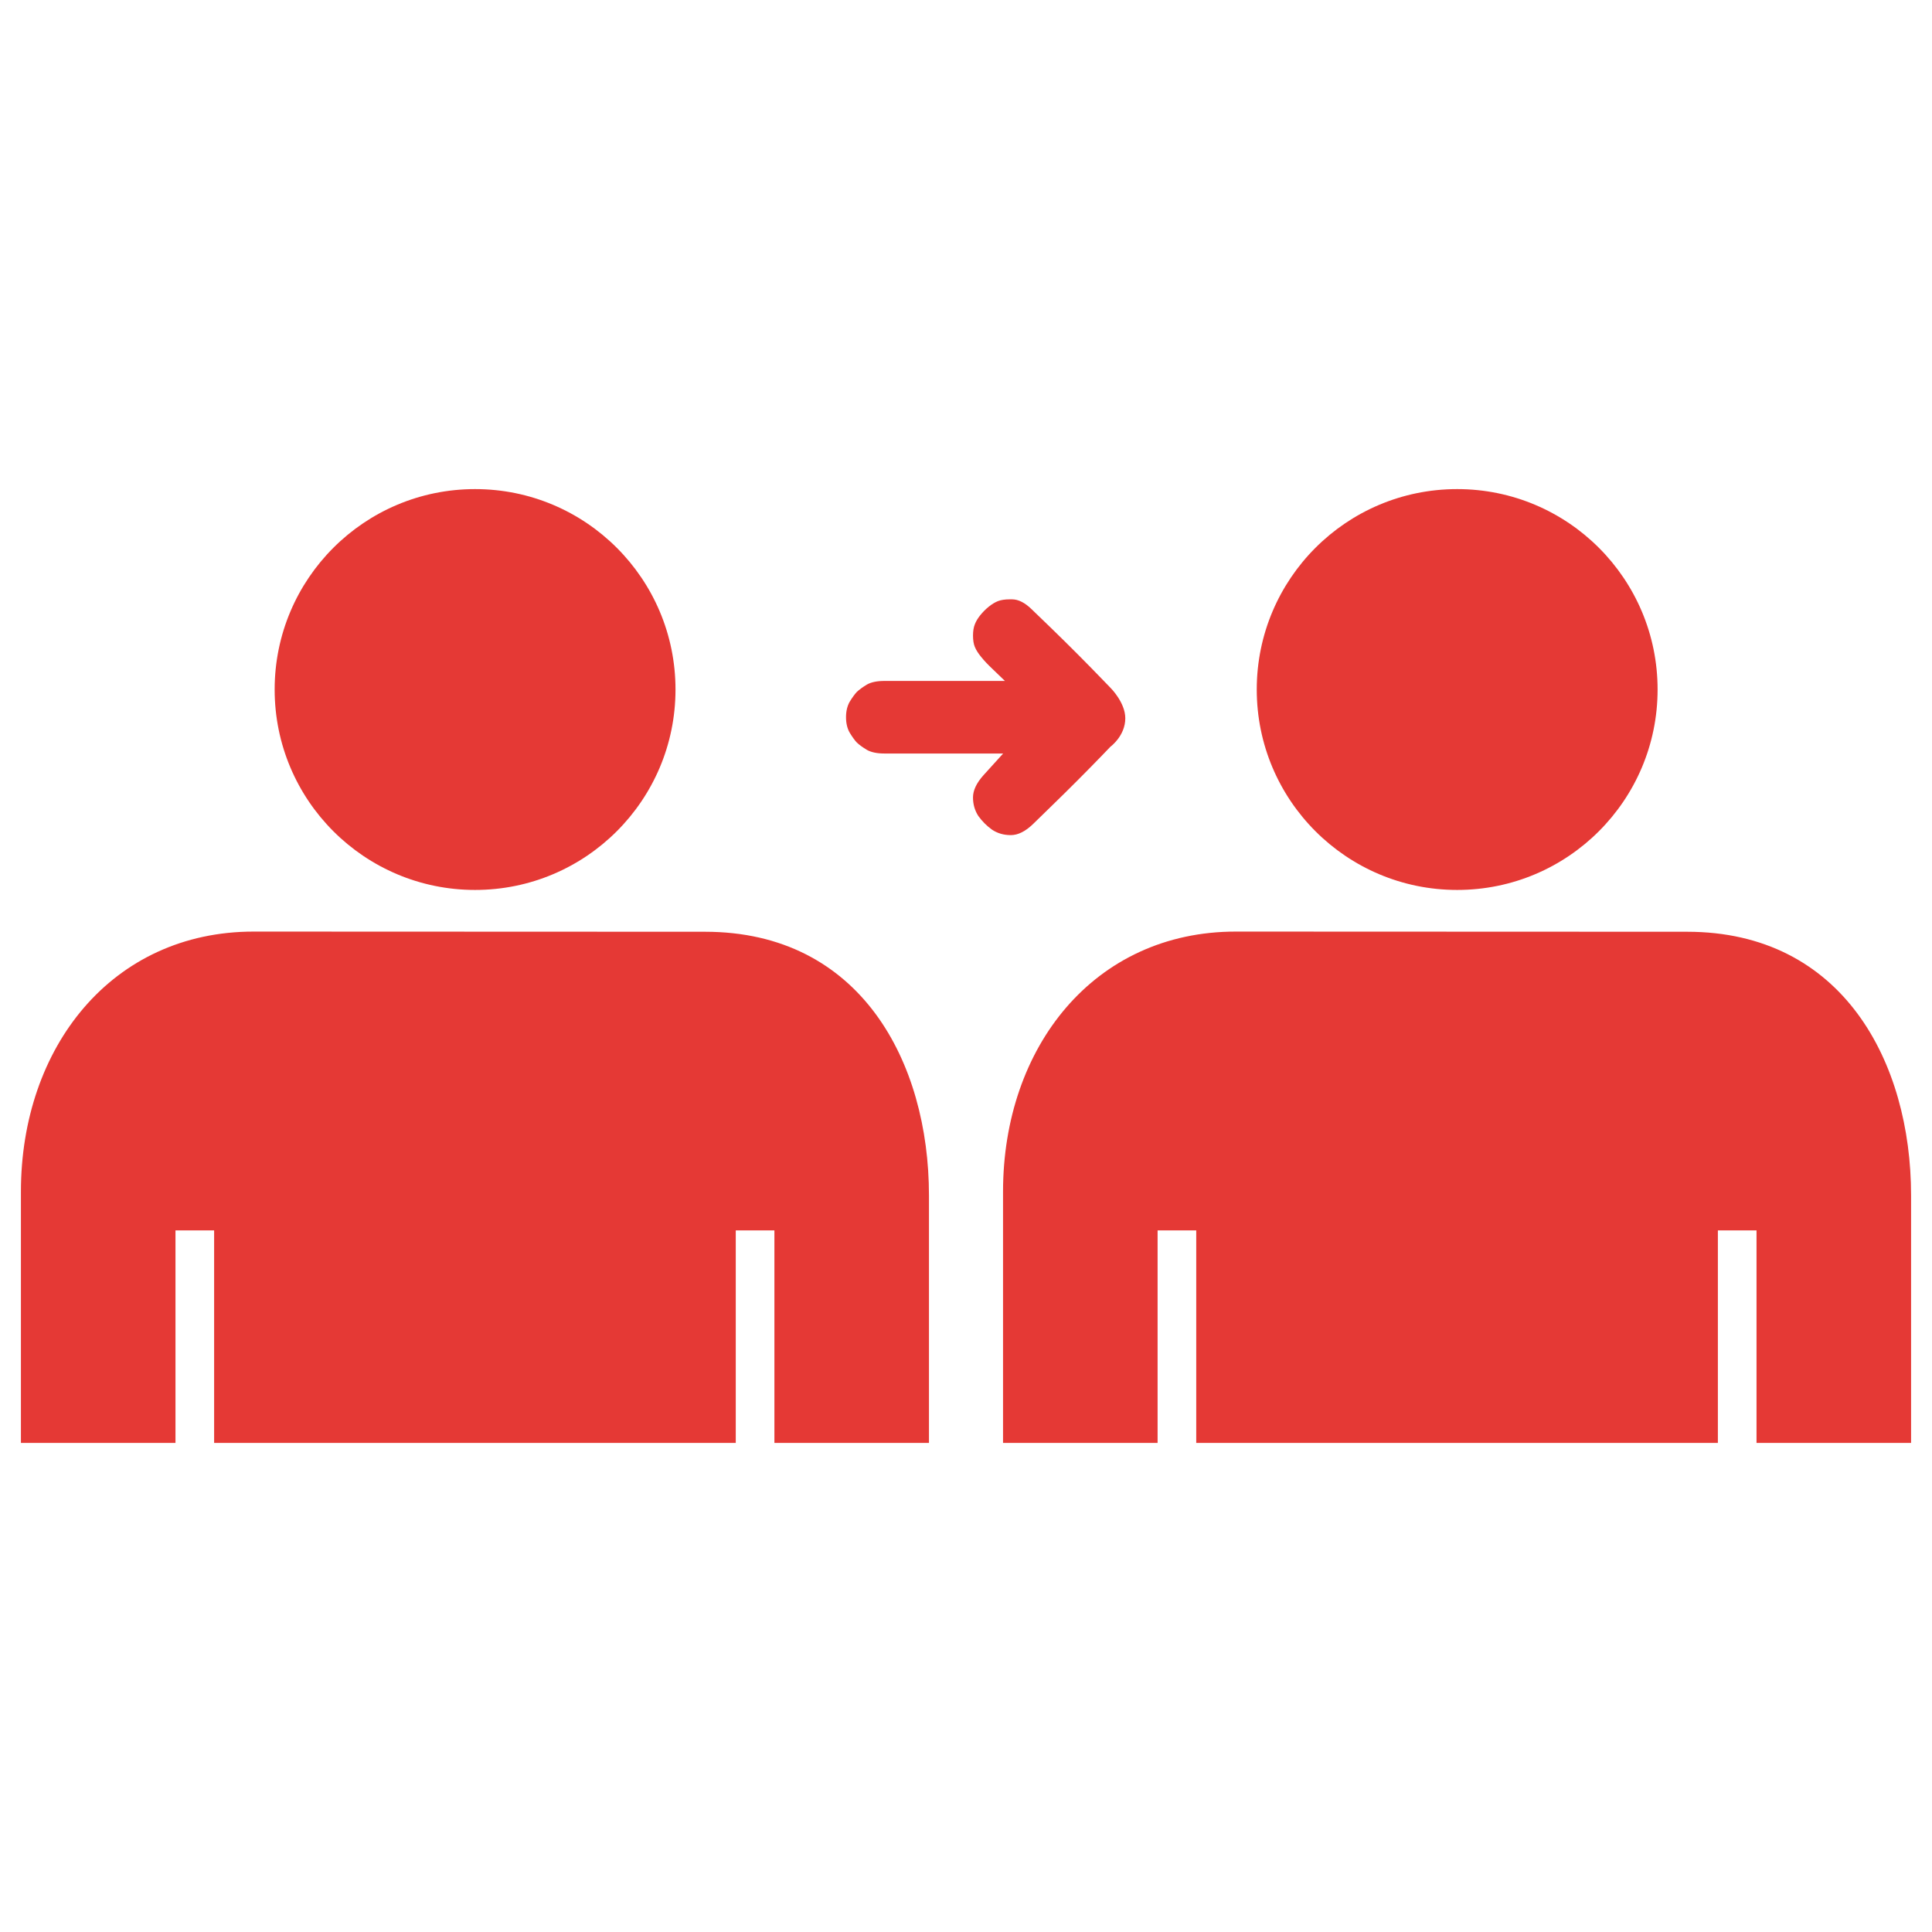
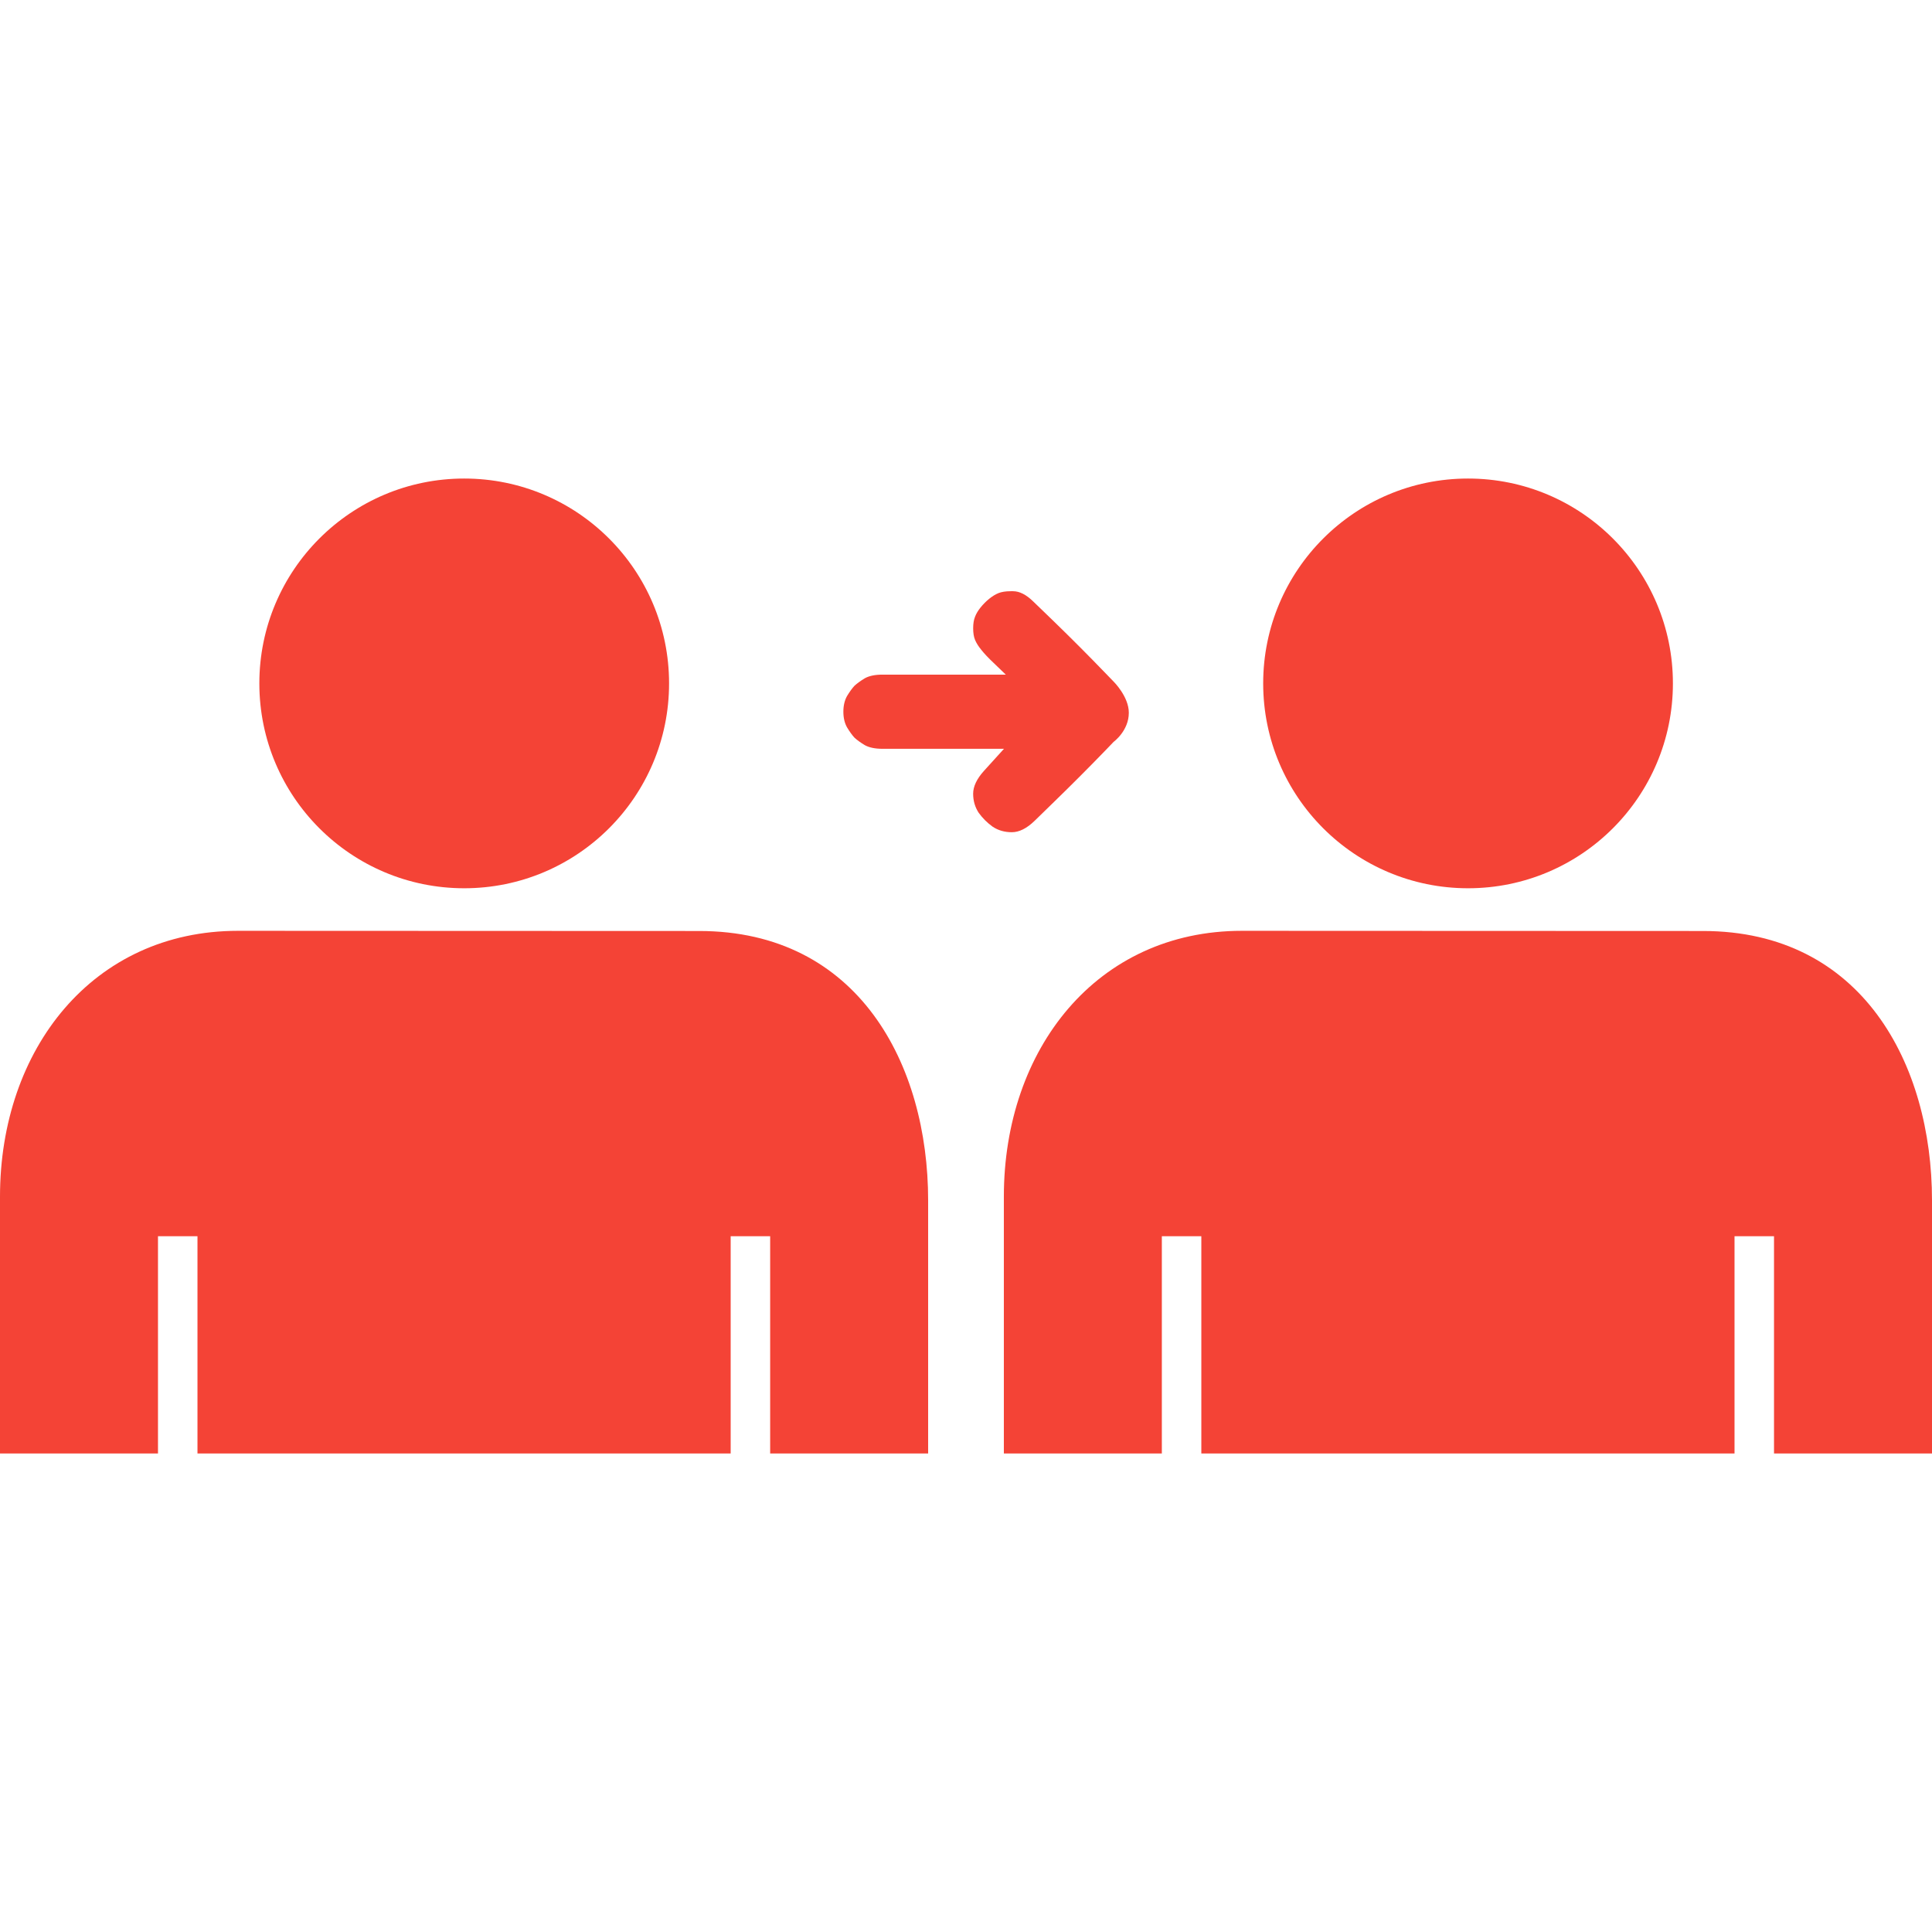
<svg xmlns="http://www.w3.org/2000/svg" version="1.1" x="0px" y="0px" viewBox="0 0 100 100" enable-background="new 0 0 100 100" xml:space="preserve" id="svg2" width="100" height="100">
  <defs id="defs120" />
-   <g id="g4250" transform="translate(0.083,1.184499)" style="fill:#e53935;fill-opacity:1">
-     <circle id="circle104" r="10.374" cy="34.505" cx="24.507" style="fill:#e53935;fill-opacity:1" />
-     <path id="path106" d="m 9,73.5 0,-11 2,0 0,11 27,0 0,-11 2,0 0,11 8,0 0,-12.814 C 48,53.795 44.468,47.043 36.407,47.043 L 13.051,47.034 C 5.705,47.034 1,53.023 1,60.494 l 0,13.006 8,0 z" style="fill:#e53935;fill-opacity:1" />
-     <circle id="circle108" r="10.374" cy="34.505" cx="75.34" style="fill:#e53935;fill-opacity:1" />
-     <path id="path110" d="m 59.834,73.5 0,-11 2,0 0,11 27,0 0,-11 2,0 0,11 8,0 0,-12.814 c 0,-6.891 -3.533,-13.643 -11.594,-13.643 L 63.885,47.034 c -7.346,0 -12.051,5.989 -12.051,13.46 l 0,13.006 8,0 z" style="fill:#e53935;fill-opacity:1" />
-     <path id="path112" d="m 51.265,41.76 c 0.281,0.188 0.606,0.281 0.974,0.281 0.368,0 0.753,-0.191 1.15,-0.575 l 0.976,-0.951 c 0.895,-0.869 1.768,-1.744 2.619,-2.624 0.138,-0.142 0.272,-0.283 0.409,-0.426 0,0 0.769,-0.556 0.769,-1.474 0,-0.82 -0.769,-1.577 -0.769,-1.577 -0.132,-0.135 -0.262,-0.271 -0.394,-0.407 -0.855,-0.888 -1.734,-1.769 -2.635,-2.644 l -1.046,-1.01 c -0.352,-0.344 -0.692,-0.516 -1.019,-0.516 l -0.12,0 c -0.25,0 -0.453,0.033 -0.61,0.093 -0.156,0.063 -0.312,0.157 -0.468,0.283 -0.166,0.132 -0.312,0.282 -0.446,0.446 -0.125,0.156 -0.22,0.311 -0.28,0.47 -0.064,0.156 -0.095,0.351 -0.095,0.587 0,0.233 0.03,0.43 0.095,0.586 0.068,0.163 0.178,0.337 0.326,0.515 0.148,0.188 0.354,0.404 0.61,0.646 l 0.621,0.598 -6.242,0 c -0.382,0 -0.683,0.063 -0.903,0.188 -0.218,0.133 -0.389,0.258 -0.517,0.376 -0.117,0.125 -0.241,0.297 -0.375,0.516 -0.124,0.22 -0.188,0.484 -0.188,0.798 0,0.313 0.064,0.578 0.188,0.796 0.134,0.221 0.258,0.393 0.375,0.519 0.127,0.117 0.299,0.243 0.517,0.375 0.221,0.124 0.521,0.188 0.903,0.188 l 6.15,0 -1.011,1.115 c -0.367,0.407 -0.55,0.793 -0.55,1.16 0,0.36 0.095,0.681 0.279,0.963 0.199,0.274 0.433,0.509 0.707,0.705" style="fill:#e53935;fill-opacity:1" />
+   <g id="g4250" transform="matrix(1.022139,0,0,1.022139,-1.022137,0.1037485)" style="fill:#f44336;fill-opacity:1">
+     <circle id="circle104" r="10.374" cy="34.505" cx="24.507" style="fill:#f44336;fill-opacity:1" />
+     <path id="path106" d="m 9,73.5 0,-11 2,0 0,11 27,0 0,-11 2,0 0,11 8,0 0,-12.814 C 48,53.795 44.468,47.043 36.407,47.043 L 13.051,47.034 C 5.705,47.034 1,53.023 1,60.494 l 0,13.006 8,0 z" style="fill:#f44336;fill-opacity:1" />
+     <circle id="circle108" r="10.374" cy="34.505" cx="75.34" style="fill:#f44336;fill-opacity:1" />
+     <path id="path110" d="m 59.834,73.5 0,-11 2,0 0,11 27,0 0,-11 2,0 0,11 8,0 0,-12.814 c 0,-6.891 -3.533,-13.643 -11.594,-13.643 L 63.885,47.034 c -7.346,0 -12.051,5.989 -12.051,13.46 l 0,13.006 8,0 z" style="fill:#f44336;fill-opacity:1" />
+     <path id="path112" d="m 51.265,41.76 c 0.281,0.188 0.606,0.281 0.974,0.281 0.368,0 0.753,-0.191 1.15,-0.575 l 0.976,-0.951 c 0.895,-0.869 1.768,-1.744 2.619,-2.624 0.138,-0.142 0.272,-0.283 0.409,-0.426 0,0 0.769,-0.556 0.769,-1.474 0,-0.82 -0.769,-1.577 -0.769,-1.577 -0.132,-0.135 -0.262,-0.271 -0.394,-0.407 -0.855,-0.888 -1.734,-1.769 -2.635,-2.644 l -1.046,-1.01 c -0.352,-0.344 -0.692,-0.516 -1.019,-0.516 l -0.12,0 c -0.25,0 -0.453,0.033 -0.61,0.093 -0.156,0.063 -0.312,0.157 -0.468,0.283 -0.166,0.132 -0.312,0.282 -0.446,0.446 -0.125,0.156 -0.22,0.311 -0.28,0.47 -0.064,0.156 -0.095,0.351 -0.095,0.587 0,0.233 0.03,0.43 0.095,0.586 0.068,0.163 0.178,0.337 0.326,0.515 0.148,0.188 0.354,0.404 0.61,0.646 l 0.621,0.598 -6.242,0 c -0.382,0 -0.683,0.063 -0.903,0.188 -0.218,0.133 -0.389,0.258 -0.517,0.376 -0.117,0.125 -0.241,0.297 -0.375,0.516 -0.124,0.22 -0.188,0.484 -0.188,0.798 0,0.313 0.064,0.578 0.188,0.796 0.134,0.221 0.258,0.393 0.375,0.519 0.127,0.117 0.299,0.243 0.517,0.375 0.221,0.124 0.521,0.188 0.903,0.188 l 6.15,0 -1.011,1.115 c -0.367,0.407 -0.55,0.793 -0.55,1.16 0,0.36 0.095,0.681 0.279,0.963 0.199,0.274 0.433,0.509 0.707,0.705" style="fill:#f44336;fill-opacity:1" />
  </g>
</svg>
